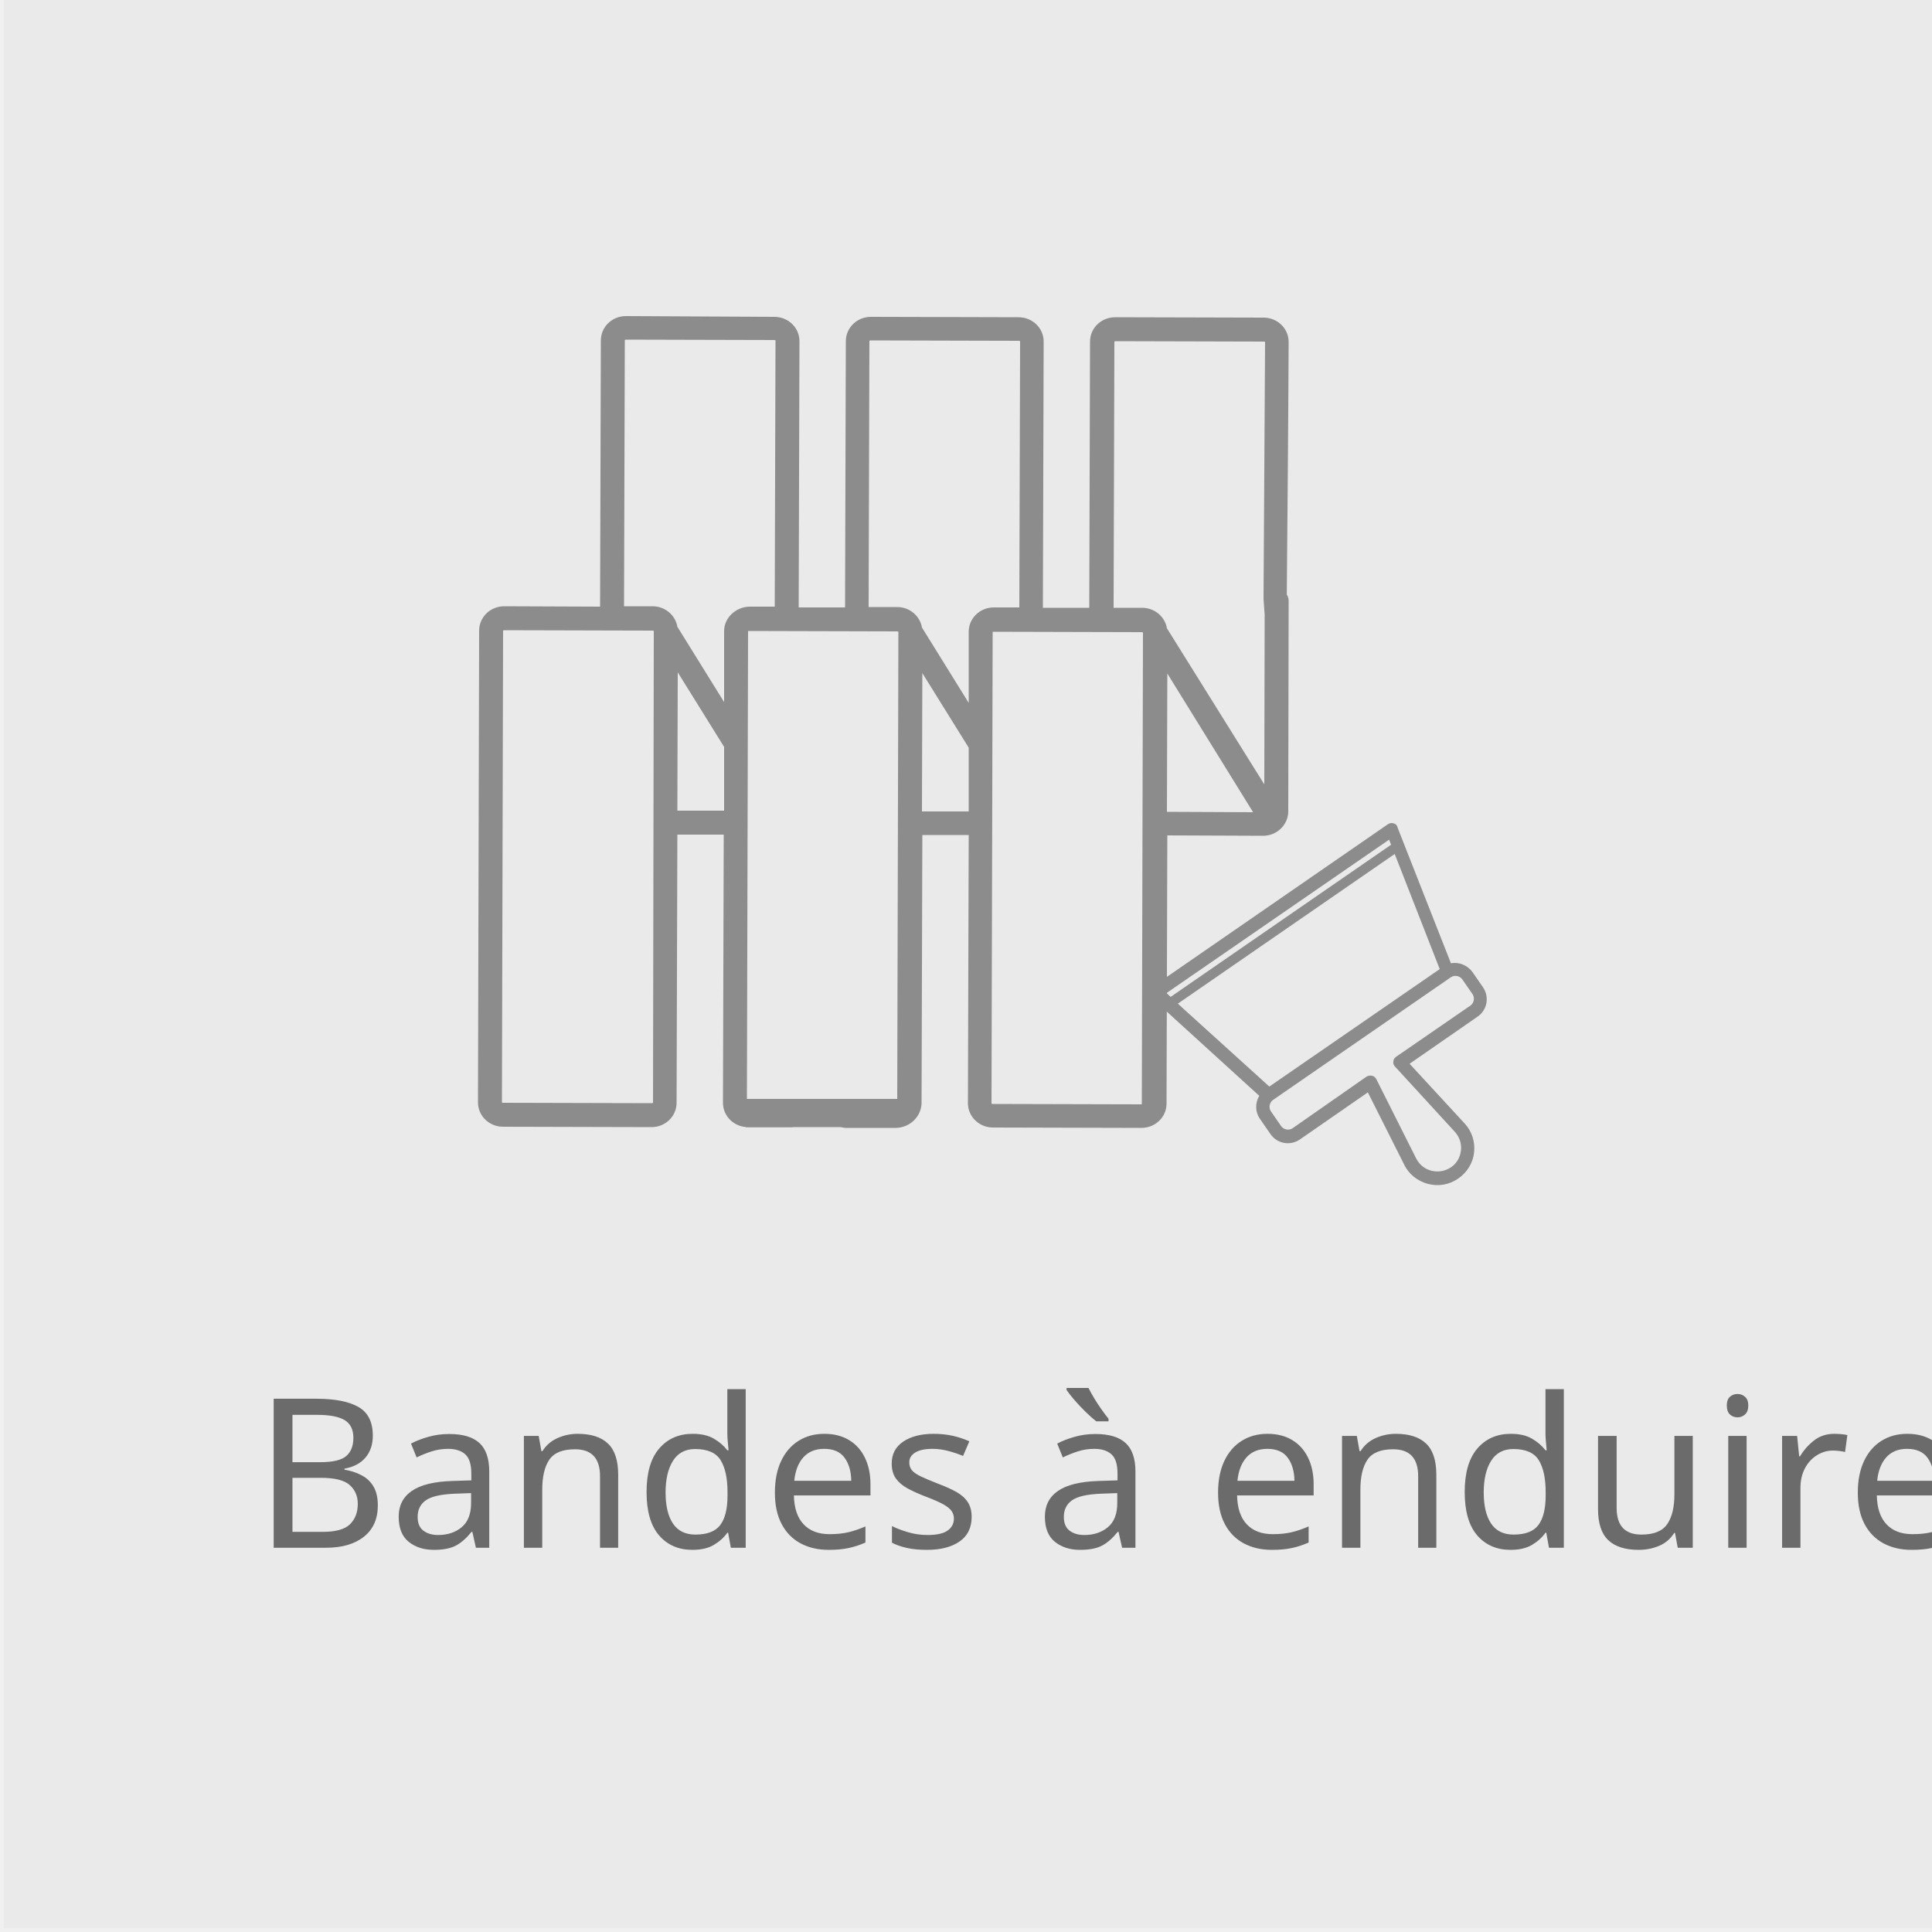
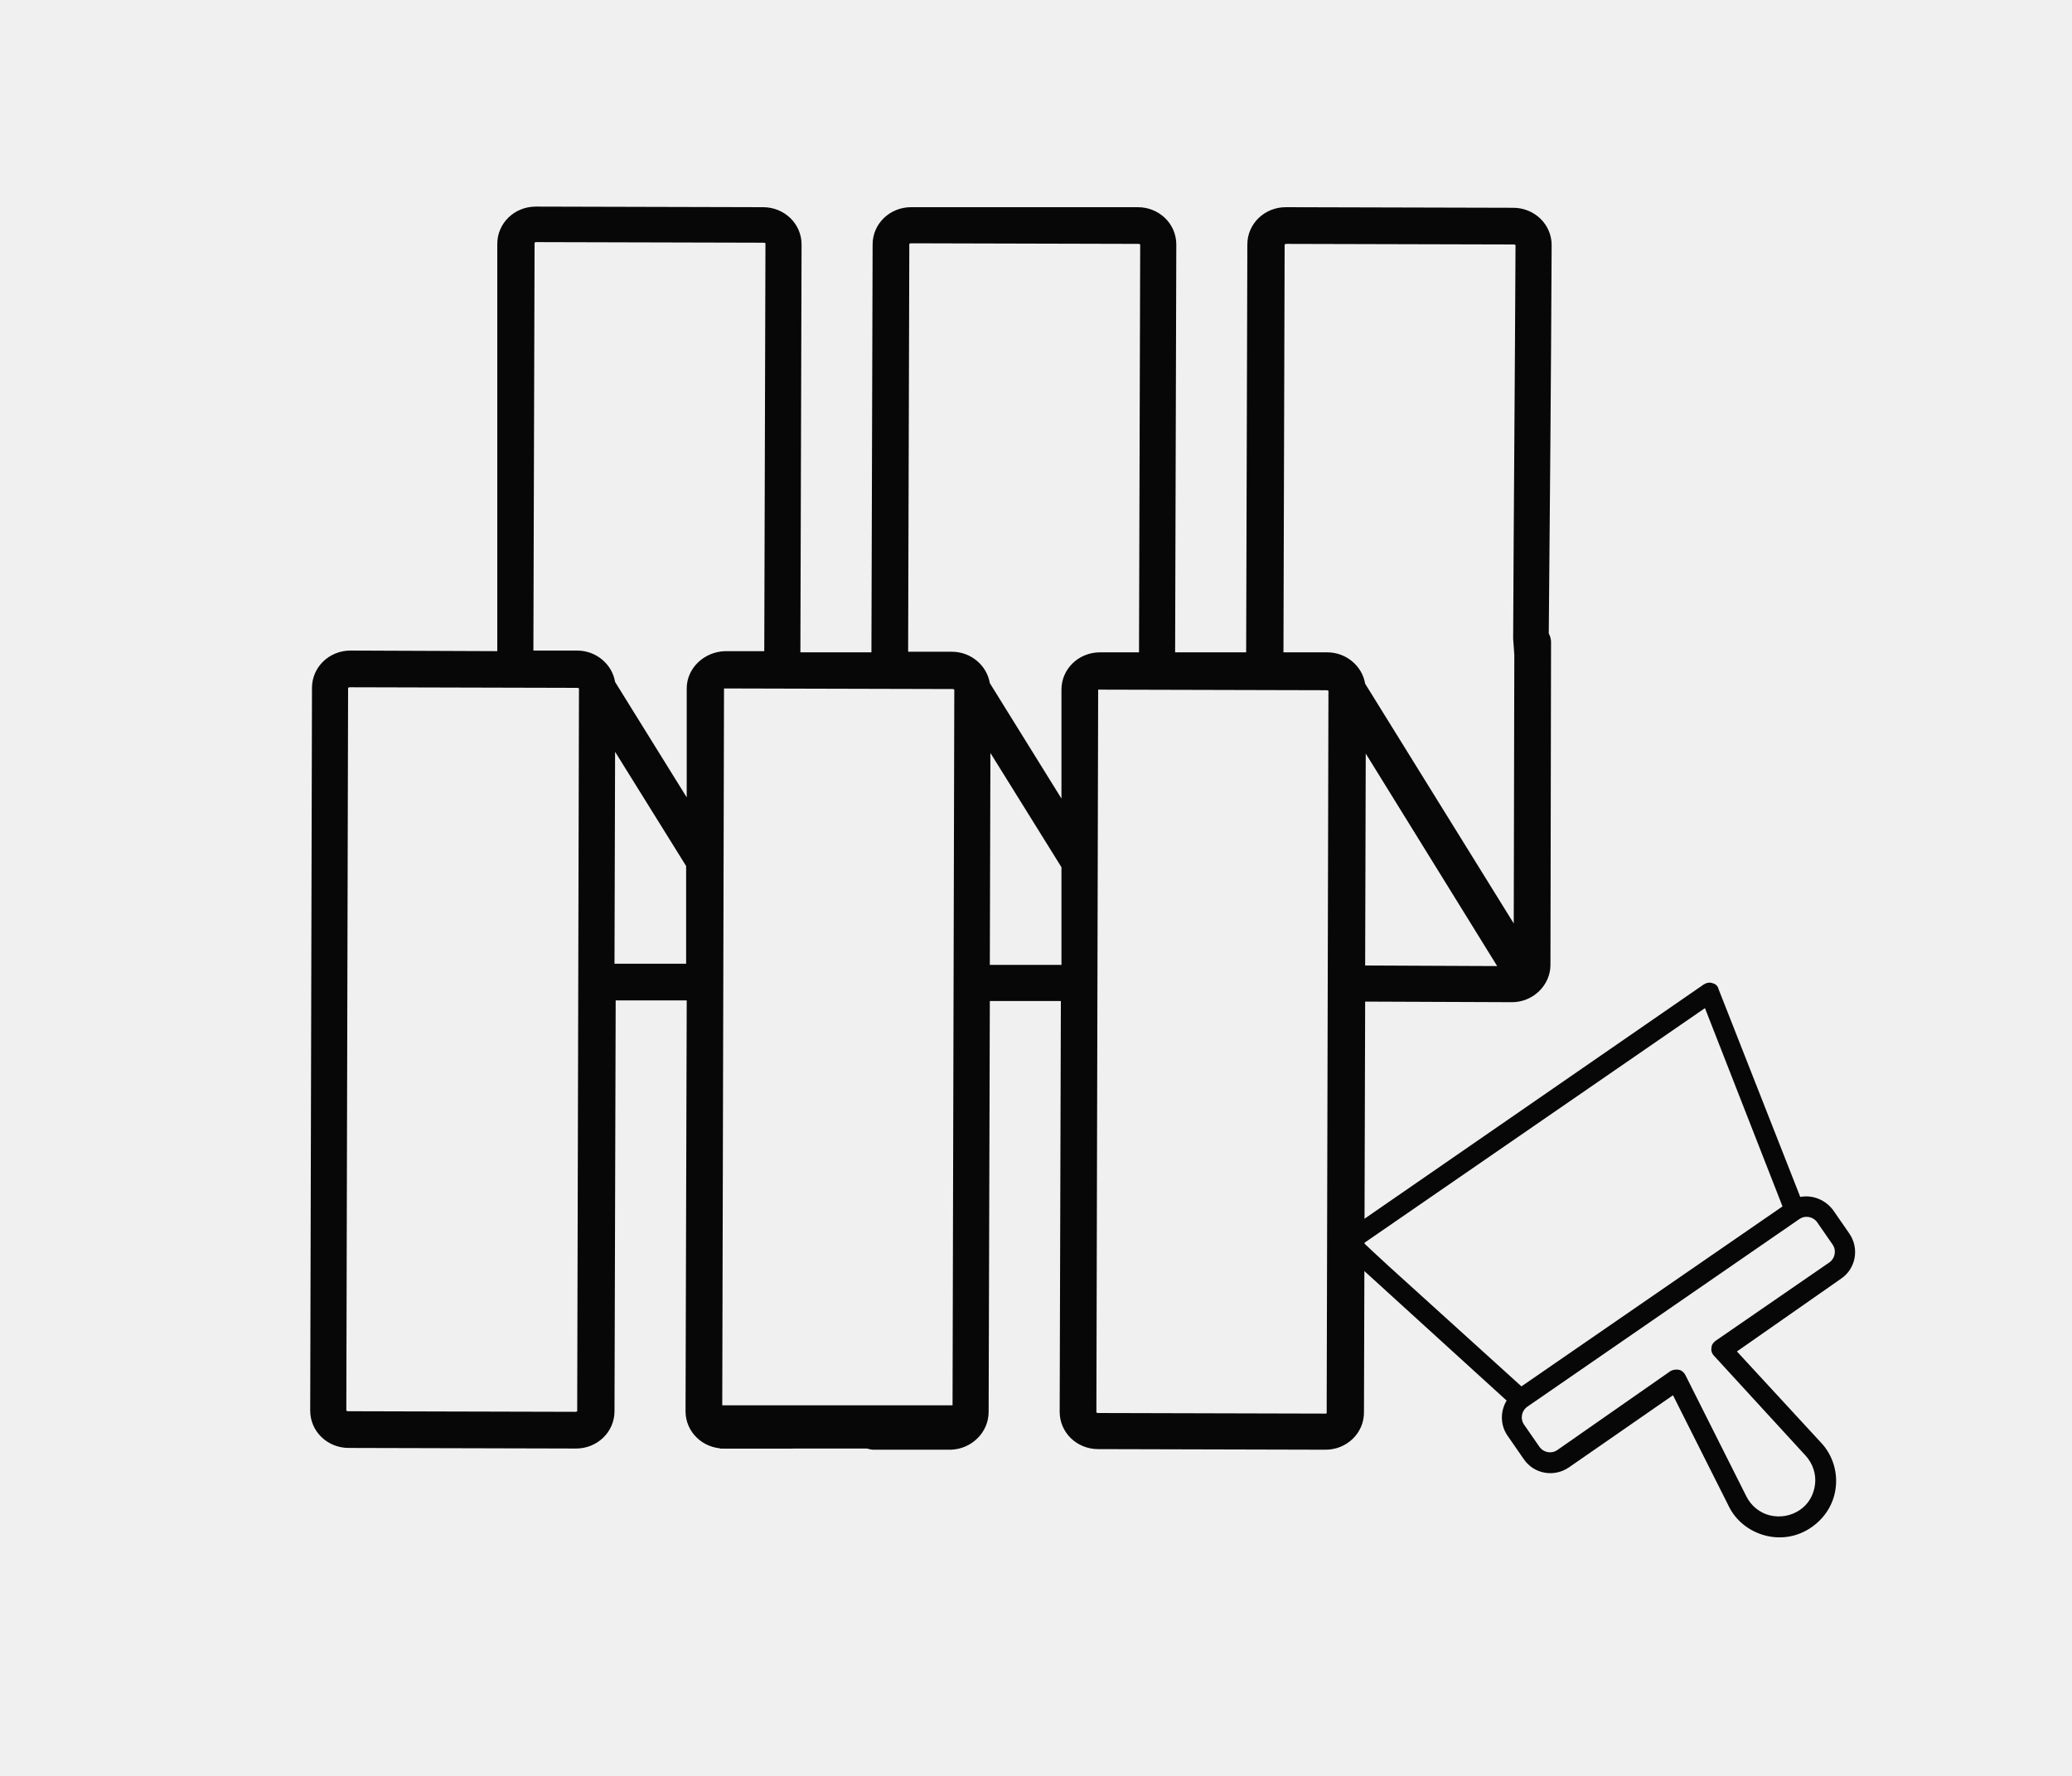
- <svg xmlns="http://www.w3.org/2000/svg" style="enable-background:new 0 0 500 500;" id="Calque_1" version="1.1" viewBox="0 0 500 500" x="0px" y="0px" xml:space="preserve">
+ <svg xmlns="http://www.w3.org/2000/svg" version="1.1" id="Calque_1" x="0px" y="0px" viewBox="0 0 350 300" style="enable-background:new 0 0 350 300;" xml:space="preserve">
  <style type="text/css">
- 	.st0{fill:#EAEAEA;}
- 	.st1{fill:#8C8C8C;}
- 	.st2{fill:#FFFFFF;}
- 	.st3{fill:#EAEAEA;stroke:#8C8C8C;stroke-width:7;stroke-miterlimit:10;}
- 	.st4{fill:#070707;}
- 	.st5{fill:none;stroke:#8C8C8C;stroke-width:7;stroke-miterlimit:10;}
- 	.st6{fill:none;stroke:#8C8C8C;stroke-width:10;stroke-miterlimit:10;}
- 	.st7{fill:#8C8C8C;stroke:#8C8C8C;stroke-width:3;stroke-miterlimit:10;}
- 	.st8{fill:none;stroke:#8C8C8C;stroke-width:8;stroke-miterlimit:10;}
- 	.st9{fill:none;stroke:#8E8E8E;stroke-width:6;stroke-miterlimit:10;}
- 	.st10{fill:#8E8E8E;}
- 	.st11{fill:#505050;}
- 	.st12{fill:none;stroke:#8E8E8E;stroke-width:2;stroke-miterlimit:10;}
- 	.st13{fill:#8C8C8C;stroke:#8C8C8C;stroke-width:2;stroke-miterlimit:10;}
- 	.st14{fill:#8C8C8C;stroke:#FFFFFF;stroke-width:2;stroke-miterlimit:10;}
- 	.st15{fill:none;stroke:#FFFFFF;stroke-width:2;stroke-miterlimit:10;}
- 	.st16{fill:none;stroke:#8C8C8C;stroke-miterlimit:10;}
- 	.st17{fill:none;stroke:#8C8C8C;stroke-width:13;stroke-miterlimit:10;}
- 	.st18{fill:#EAEAEA;stroke:#8C8C8C;stroke-width:8;stroke-miterlimit:10;}
- 	.st19{fill:none;stroke:#8C8C8C;stroke-width:4;stroke-miterlimit:10;}
- 	.st20{fill:#8C8C8C;stroke:#8C8C8C;stroke-width:0.75;stroke-miterlimit:10;}
- 	.st21{fill:none;stroke:#8C8C8C;stroke-width:9;stroke-miterlimit:10;}
- 	.st22{fill:#8C8C8C;stroke:#8C8C8C;stroke-width:0.5;stroke-miterlimit:10;}
- 	.st23{fill:#6B6B6B;}
- 	.st24{fill:none;}
- 	.st25{font-family:'HelveticaNeue-CondensedBold';}
- 	.st26{font-size:54px;}
- 	.st27{stroke:#8C8C8C;stroke-width:8;stroke-miterlimit:10;}
- 	.st28{fill:#8C8C8C;stroke:#8C8C8C;stroke-miterlimit:10;}
- 	.st29{fill:none;stroke:#8C8C8C;stroke-width:11;stroke-miterlimit:10;}
- 	.st30{fill:none;stroke:#8C8C8C;stroke-width:6;stroke-miterlimit:10;}
- 	.st31{stroke:#8C8C8C;stroke-width:6;stroke-miterlimit:10;}
- 	.st32{fill:#8C8C8C;stroke:#8C8C8C;stroke-width:4;stroke-miterlimit:10;}
- 	.st33{fill:#8C8C8C;stroke:#8C8C8C;stroke-width:1.05;stroke-miterlimit:10;}
- 	.st34{fill:#D6D6D6;}
- 	.st35{fill:none;stroke:#EAEAEA;stroke-width:5;stroke-miterlimit:10;}
- 	.st36{fill:#8C8C8C;stroke:#8C8C8C;stroke-width:10;stroke-miterlimit:10;}
- 	.st37{fill:none;stroke:#CECECE;stroke-width:2;stroke-miterlimit:10;}
- 	.st38{fill:none;stroke:#FFFFFF;stroke-width:4;stroke-miterlimit:10;}
- 	.st39{fill-rule:evenodd;clip-rule:evenodd;fill:#8C8C8C;}
- 	.st40{fill:#8C8C8C;stroke:#8C8C8C;stroke-width:8;stroke-miterlimit:10;}
- 	.st41{fill:#8C8C8C;stroke:#8C8C8C;stroke-width:7;stroke-miterlimit:10;}
- 	.st42{fill:#DBDBDB;stroke:#8C8C8C;stroke-width:7;stroke-miterlimit:10;}
- 	.st43{fill:none;stroke:#8C8C8C;stroke-width:5;stroke-miterlimit:10;}
- 	.st44{fill:none;stroke:#8C8C8C;stroke-width:3;stroke-miterlimit:10;}
- 	.st45{clip-path:url(#SVGID_2_);fill:#8C8C8C;}
- 	.st46{clip-path:url(#SVGID_2_);fill:none;stroke:#8C8C8C;stroke-width:8;stroke-miterlimit:10;}
- 	.st47{clip-path:url(#SVGID_2_);fill:#FFFFFF;}
- 	.st48{clip-path:url(#SVGID_2_);fill:#EAEAEA;}
- 	.st49{clip-path:url(#SVGID_2_);fill:none;stroke:#8C8C8C;stroke-miterlimit:10;}
- 	.st50{fill:none;stroke:#FFFFFF;stroke-width:0.75;stroke-miterlimit:10;}
- 	.st51{fill:none;stroke:#8C8C8C;stroke-width:14;stroke-miterlimit:10;}
- 	.st52{fill:none;stroke:#EAEAEA;stroke-width:2;stroke-miterlimit:10;}
- 	.st53{fill:none;stroke:#8C8C8C;stroke-width:2;stroke-miterlimit:10;}
+ 	.st0{fill:#070707;}
</style>
-   <rect class="st0" height="500" width="500" x="1" y="-1" />
  <g>
-     <path class="st1" d="M238.5,285.5l0.2-69.4l12,0l-0.2,69.4c0,3.5,2.9,6.3,6.5,6.3l38.4,0.1c3.6,0,6.5-2.8,6.5-6.3l0.2-69.4   l24.8,0.1c3.6,0,6.5-2.9,6.5-6.3l0.1-54.5c0-1.7-1.4-3.1-3.1-3.1c-1.7,0-3.1,1.4-3.1,3.1l-0.1,47.5L302,162.6   c-0.5-3-3.2-5.3-6.4-5.3l-7.4,0l0.2-68.9c0,0,0.1-0.1,0.3-0.1l38.4,0.1c0.2,0,0.3,0.1,0.3,0.1c-0.1,22.2-0.3,44.3-0.4,66.5   c1,14.7,2,22,3,22c1,0,2-7,3-21c0.2-22.5,0.4-45,0.5-67.5c0-3.5-2.9-6.3-6.5-6.3l-38.4-0.1c-3.6,0-6.5,2.8-6.5,6.3l-0.2,68.9l-12,0   l0.2-68.9c0-3.5-2.9-6.3-6.5-6.3L225.4,82c-3.6,0-6.5,2.8-6.5,6.3l-0.2,68.9l-12,0l0.2-68.9c0-3.5-2.9-6.3-6.5-6.3L162,81.8   c-3.6,0-6.5,2.8-6.5,6.3l-0.2,68.9l-24.8-0.1c-3.6,0-6.5,2.8-6.5,6.3l-0.3,122.1c0,3.5,2.9,6.3,6.5,6.3l38.4,0.1   c3.6,0,6.5-2.8,6.5-6.3l0.2-69.4l12,0l-0.2,69.4c0,3.5,2.9,6.3,6.5,6.3l11,0c1.7,0,3.1-1.4,3.1-3.1c0-1.7-1.4-3.1-3.1-3.1l-11,0   c-0.2,0-0.3-0.1-0.3-0.1c0-1.7,0.3-119.2,0.3-122.1c0,0,0,0,0,0c0,0,0,0,0,0c0,0,0,0,0,0c0,0,0,0,0,0c0,0,0,0,0.1,0c0,0,0,0,0,0   c0,0,0.1,0,0.1,0c4.3,0,34,0.1,38.4,0.1c0.2,0,0.3,0.1,0.3,0.1c0,2-0.3,120.1-0.3,122.1c0,0-0.1,0.1-0.3,0.1l-13,0   c-1.7,0-3.1,1.4-3.1,3.1c0,1.7,1.4,3.1,3.1,3.1l13,0C235.5,291.8,238.4,289,238.5,285.5z M238.6,210l0.1-35.8l12,19.3l0,16.5   L238.6,210z M295.3,285.8l-38.4-0.1c-0.2,0-0.3-0.1-0.3-0.1c0-1.7,0.3-119.2,0.3-122.1c0,0,0,0,0,0c0,0,0,0,0,0c0,0,0,0,0,0   c0,0,0,0,0,0c0,0,0,0,0.1,0c0,0,0,0,0,0c0,0,0.1,0,0.1,0c4.3,0,34,0.1,38.4,0.1c0.2,0,0.3,0.1,0.3,0.1l-0.3,122.1   C295.6,285.7,295.5,285.8,295.3,285.8z M324.3,210.2l-22.3-0.1l0.1-35.8L324.3,210.2z M225,88.2c0,0,0.1-0.1,0.3-0.1l38.4,0.1   c0.2,0,0.3,0.1,0.3,0.1l-0.2,68.9l-6.6,0c-3.6,0-6.5,2.8-6.5,6.3l0,18.4l-12.1-19.5c-0.5-3-3.2-5.3-6.4-5.3l-7.4,0L225,88.2z    M168.6,285.5l-38.4-0.1c-0.2,0-0.3-0.1-0.3-0.1l0.3-122.1c0,0,0.1-0.1,0.3-0.1c4,0,33.9,0.1,38.4,0.1c0.2,0,0.3,0.1,0.3,0.1   L169,285.4C169,285.4,168.9,285.5,168.6,285.5z M175.3,209.8l0.1-35.8l12,19.3l0,16.5L175.3,209.8z M187.4,163.3l0,18.4l-12.1-19.5   c-0.5-3-3.2-5.3-6.4-5.3l-7.4,0l0.2-68.9c0,0,0.1-0.1,0.3-0.1l38.4,0.1c0.2,0,0.3,0.1,0.3,0.1l-0.2,68.9l-6.6,0   C190.4,157.1,187.4,159.9,187.4,163.3z" />
-     <rect class="st1" height="7.3" width="40" x="193" y="284.4" />
+     <path class="st0" d="M167,238.5l0.2-69.4l12,0l-0.2,69.4c0,3.5,2.9,6.3,6.5,6.3l38.4,0.1c3.6,0,6.5-2.8,6.5-6.3l0.2-69.4l24.8,0.1   c3.6,0,6.5-2.9,6.5-6.3l0.1-54.5c0-1.7-1.4-3.1-3.1-3.1c-1.7,0-3.1,1.4-3.1,3.1l-0.1,47.5l-25.1-40.5c-0.5-3-3.2-5.3-6.4-5.3   l-7.4,0l0.2-68.9c0,0,0.1-0.1,0.3-0.1l38.4,0.1c0.2,0,0.3,0.1,0.3,0.1c-0.1,22.2-0.3,44.3-0.4,66.5c1,14.7,2,22,3,22c1,0,2-7,3-21   c0.2-22.5,0.4-45,0.5-67.5c0-3.5-2.9-6.3-6.5-6.3l-38.4-0.1c-3.6,0-6.5,2.8-6.5,6.3l-0.2,68.9l-12,0l0.2-68.9   c0-3.5-2.9-6.3-6.5-6.3L153.9,35c-3.6,0-6.5,2.8-6.5,6.3l-0.2,68.9l-12,0l0.2-68.9c0-3.5-2.9-6.3-6.5-6.3l-38.4-0.1   c-3.6,0-6.5,2.8-6.5,6.3L84,110l-24.8-0.1c-3.6,0-6.5,2.8-6.5,6.3l-0.3,122.1c0,3.5,2.9,6.3,6.5,6.3l38.4,0.1   c3.6,0,6.5-2.8,6.5-6.3l0.2-69.4l12,0l-0.2,69.4c0,3.5,2.9,6.3,6.5,6.3l11,0c1.7,0,3.1-1.4,3.1-3.1c0-1.7-1.4-3.1-3.1-3.1l-11,0   c-0.2,0-0.3-0.1-0.3-0.1c0-1.7,0.3-119.2,0.3-122.1c0,0,0,0,0,0c0,0,0,0,0,0c0,0,0,0,0,0c0,0,0,0,0,0c0,0,0,0,0.1,0c0,0,0,0,0,0   c0,0,0.1,0,0.1,0c4.3,0,34,0.1,38.4,0.1c0.2,0,0.3,0.1,0.3,0.1c0,2-0.3,120.1-0.3,122.1c0,0-0.1,0.1-0.3,0.1l-13,0   c-1.7,0-3.1,1.4-3.1,3.1c0,1.7,1.4,3.1,3.1,3.1l13,0C164.1,244.8,167,242,167,238.5z M167.2,163l0.1-35.8l12,19.3l0,16.5L167.2,163   z M223.9,238.8l-38.4-0.1c-0.2,0-0.3-0.1-0.3-0.1c0-1.7,0.3-119.2,0.3-122.1c0,0,0,0,0,0c0,0,0,0,0,0c0,0,0,0,0,0c0,0,0,0,0,0   c0,0,0,0,0.1,0c0,0,0,0,0,0c0,0,0.1,0,0.1,0c4.3,0,34,0.1,38.4,0.1c0.2,0,0.3,0.1,0.3,0.1l-0.3,122.1   C224.2,238.7,224.1,238.8,223.9,238.8z M252.9,163.2l-22.3-0.1l0.1-35.8L252.9,163.2z M153.6,41.2c0,0,0.1-0.1,0.3-0.1l38.4,0.1   c0.2,0,0.3,0.1,0.3,0.1l-0.2,68.9l-6.6,0c-3.6,0-6.5,2.8-6.5,6.3l0,18.4l-12.1-19.5c-0.5-3-3.2-5.3-6.4-5.3l-7.4,0L153.6,41.2z    M97.2,238.5l-38.4-0.1c-0.2,0-0.3-0.1-0.3-0.1l0.3-122.1c0,0,0.1-0.1,0.3-0.1c4,0,33.9,0.1,38.4,0.1c0.2,0,0.3,0.1,0.3,0.1   l-0.3,122.1C97.5,238.4,97.4,238.5,97.2,238.5z M103.8,162.8l0.1-35.8l12,19.3l0,16.5L103.8,162.8z M116,116.3l0,18.4l-12.1-19.5   c-0.5-3-3.2-5.3-6.4-5.3l-7.4,0l0.2-68.9c0,0,0.1-0.1,0.3-0.1l38.4,0.1c0.2,0,0.3,0.1,0.3,0.1l-0.2,68.9l-6.6,0   C118.9,110.1,116,112.9,116,116.3z" />
+     <rect x="121.6" y="237.4" class="st0" width="40" height="7.3" />
  </g>
  <g>
    <g>
-       <path class="st1" d="M360.7,213.1c-0.5-0.2-1-0.1-1.5,0.2l-61.1,42.2c-0.4,0.3-0.7,0.8-0.7,1.3c0,0.5,0.2,1,0.6,1.4l27.9,25.4    c-1.1,1.8-1.1,4.2,0.2,6l2.7,3.9c1.7,2.5,5.1,3.1,7.6,1.4l17.6-12.2l9.4,18.7c1.2,2.5,3.5,4.3,6.2,5c2.7,0.7,5.5,0.2,7.8-1.4    s3.8-4,4.1-6.8c0.3-2.7-0.6-5.5-2.5-7.5l-14.2-15.4l17.6-12.2c2.5-1.7,3.1-5.1,1.4-7.6l-2.7-3.9c-1.3-1.8-3.5-2.7-5.6-2.3    l-13.8-35.1C361.6,213.6,361.2,213.2,360.7,213.1z M381.1,257.3c0.6,0.9,0.4,2.2-0.5,2.9l-19.3,13.3c-0.4,0.3-0.7,0.7-0.7,1.2    c-0.1,0.5,0.1,1,0.4,1.3l15.5,16.9c1.2,1.3,1.8,3.1,1.6,4.8c-0.2,1.8-1.1,3.4-2.6,4.4c-1.5,1-3.3,1.3-5,0.9    c-1.7-0.4-3.2-1.6-4-3.2l-10.3-20.5c-0.2-0.4-0.6-0.8-1.1-0.9c-0.5-0.1-1,0-1.4,0.2L334.5,292c-0.9,0.6-2.2,0.4-2.9-0.5l-2.7-3.9    c-0.6-0.9-0.4-2.2,0.5-2.9l46.1-31.8c0.9-0.6,2.2-0.4,2.9,0.5L381.1,257.3L381.1,257.3z M372.6,250.8l-44.1,30.4L306.2,261    c-0.9-0.8-1.7-1.6-2.6-2.4l-1.7-1.6l57.6-39.7L372.6,250.8z" />
+       <path class="st0" d="M289.3,166.1c-0.5-0.2-1-0.1-1.5,0.2l-61.1,42.2c-0.4,0.3-0.7,0.8-0.7,1.3c0,0.5,0.2,1,0.6,1.4l27.9,25.4    c-1.1,1.8-1.1,4.2,0.2,6l2.7,3.9c1.7,2.5,5.1,3.1,7.6,1.4l17.6-12.2l9.4,18.7c1.2,2.5,3.5,4.3,6.2,5c2.7,0.7,5.5,0.2,7.8-1.4    s3.8-4,4.1-6.8c0.3-2.7-0.6-5.5-2.5-7.5l-14.2-15.4L311,216c2.5-1.7,3.1-5.1,1.4-7.6l-2.7-3.9c-1.3-1.8-3.5-2.7-5.6-2.3    l-13.8-35.1C290.2,166.6,289.8,166.2,289.3,166.1z M309.6,210.3c0.6,0.9,0.4,2.2-0.5,2.9l-19.3,13.3c-0.4,0.3-0.7,0.7-0.7,1.2    c-0.1,0.5,0.1,1,0.4,1.3l15.5,16.9c1.2,1.3,1.8,3.1,1.6,4.8c-0.2,1.8-1.1,3.4-2.6,4.4c-1.5,1-3.3,1.3-5,0.9    c-1.7-0.4-3.2-1.6-4-3.2l-10.3-20.5c-0.2-0.4-0.6-0.8-1.1-0.9c-0.5-0.1-1,0-1.4,0.2L263,245c-0.9,0.6-2.2,0.4-2.9-0.5l-2.7-3.9    c-0.6-0.9-0.4-2.2,0.5-2.9l46.1-31.8c0.9-0.6,2.2-0.4,2.9,0.5L309.6,210.3L309.6,210.3z M301.1,203.8L257,234.2L234.7,214    c-0.9-0.8-1.7-1.6-2.6-2.4l-1.7-1.6l57.6-39.7L301.1,203.8z" />
    </g>
  </g>
-   <rect class="st1" height="2.5" transform="matrix(-0.823 0.568 -0.568 -0.823 741.7692 247.4765)" width="71.6" x="296.5" y="238.1" />
-   <g>
-     <rect class="st24" height="144" width="500" x="2" y="362" />
-     <text class="st23 st25 st26" transform="matrix(1 0 0 1 65.5942 400.5557)">Bandes à enduire</text>
-   </g>
</svg>
